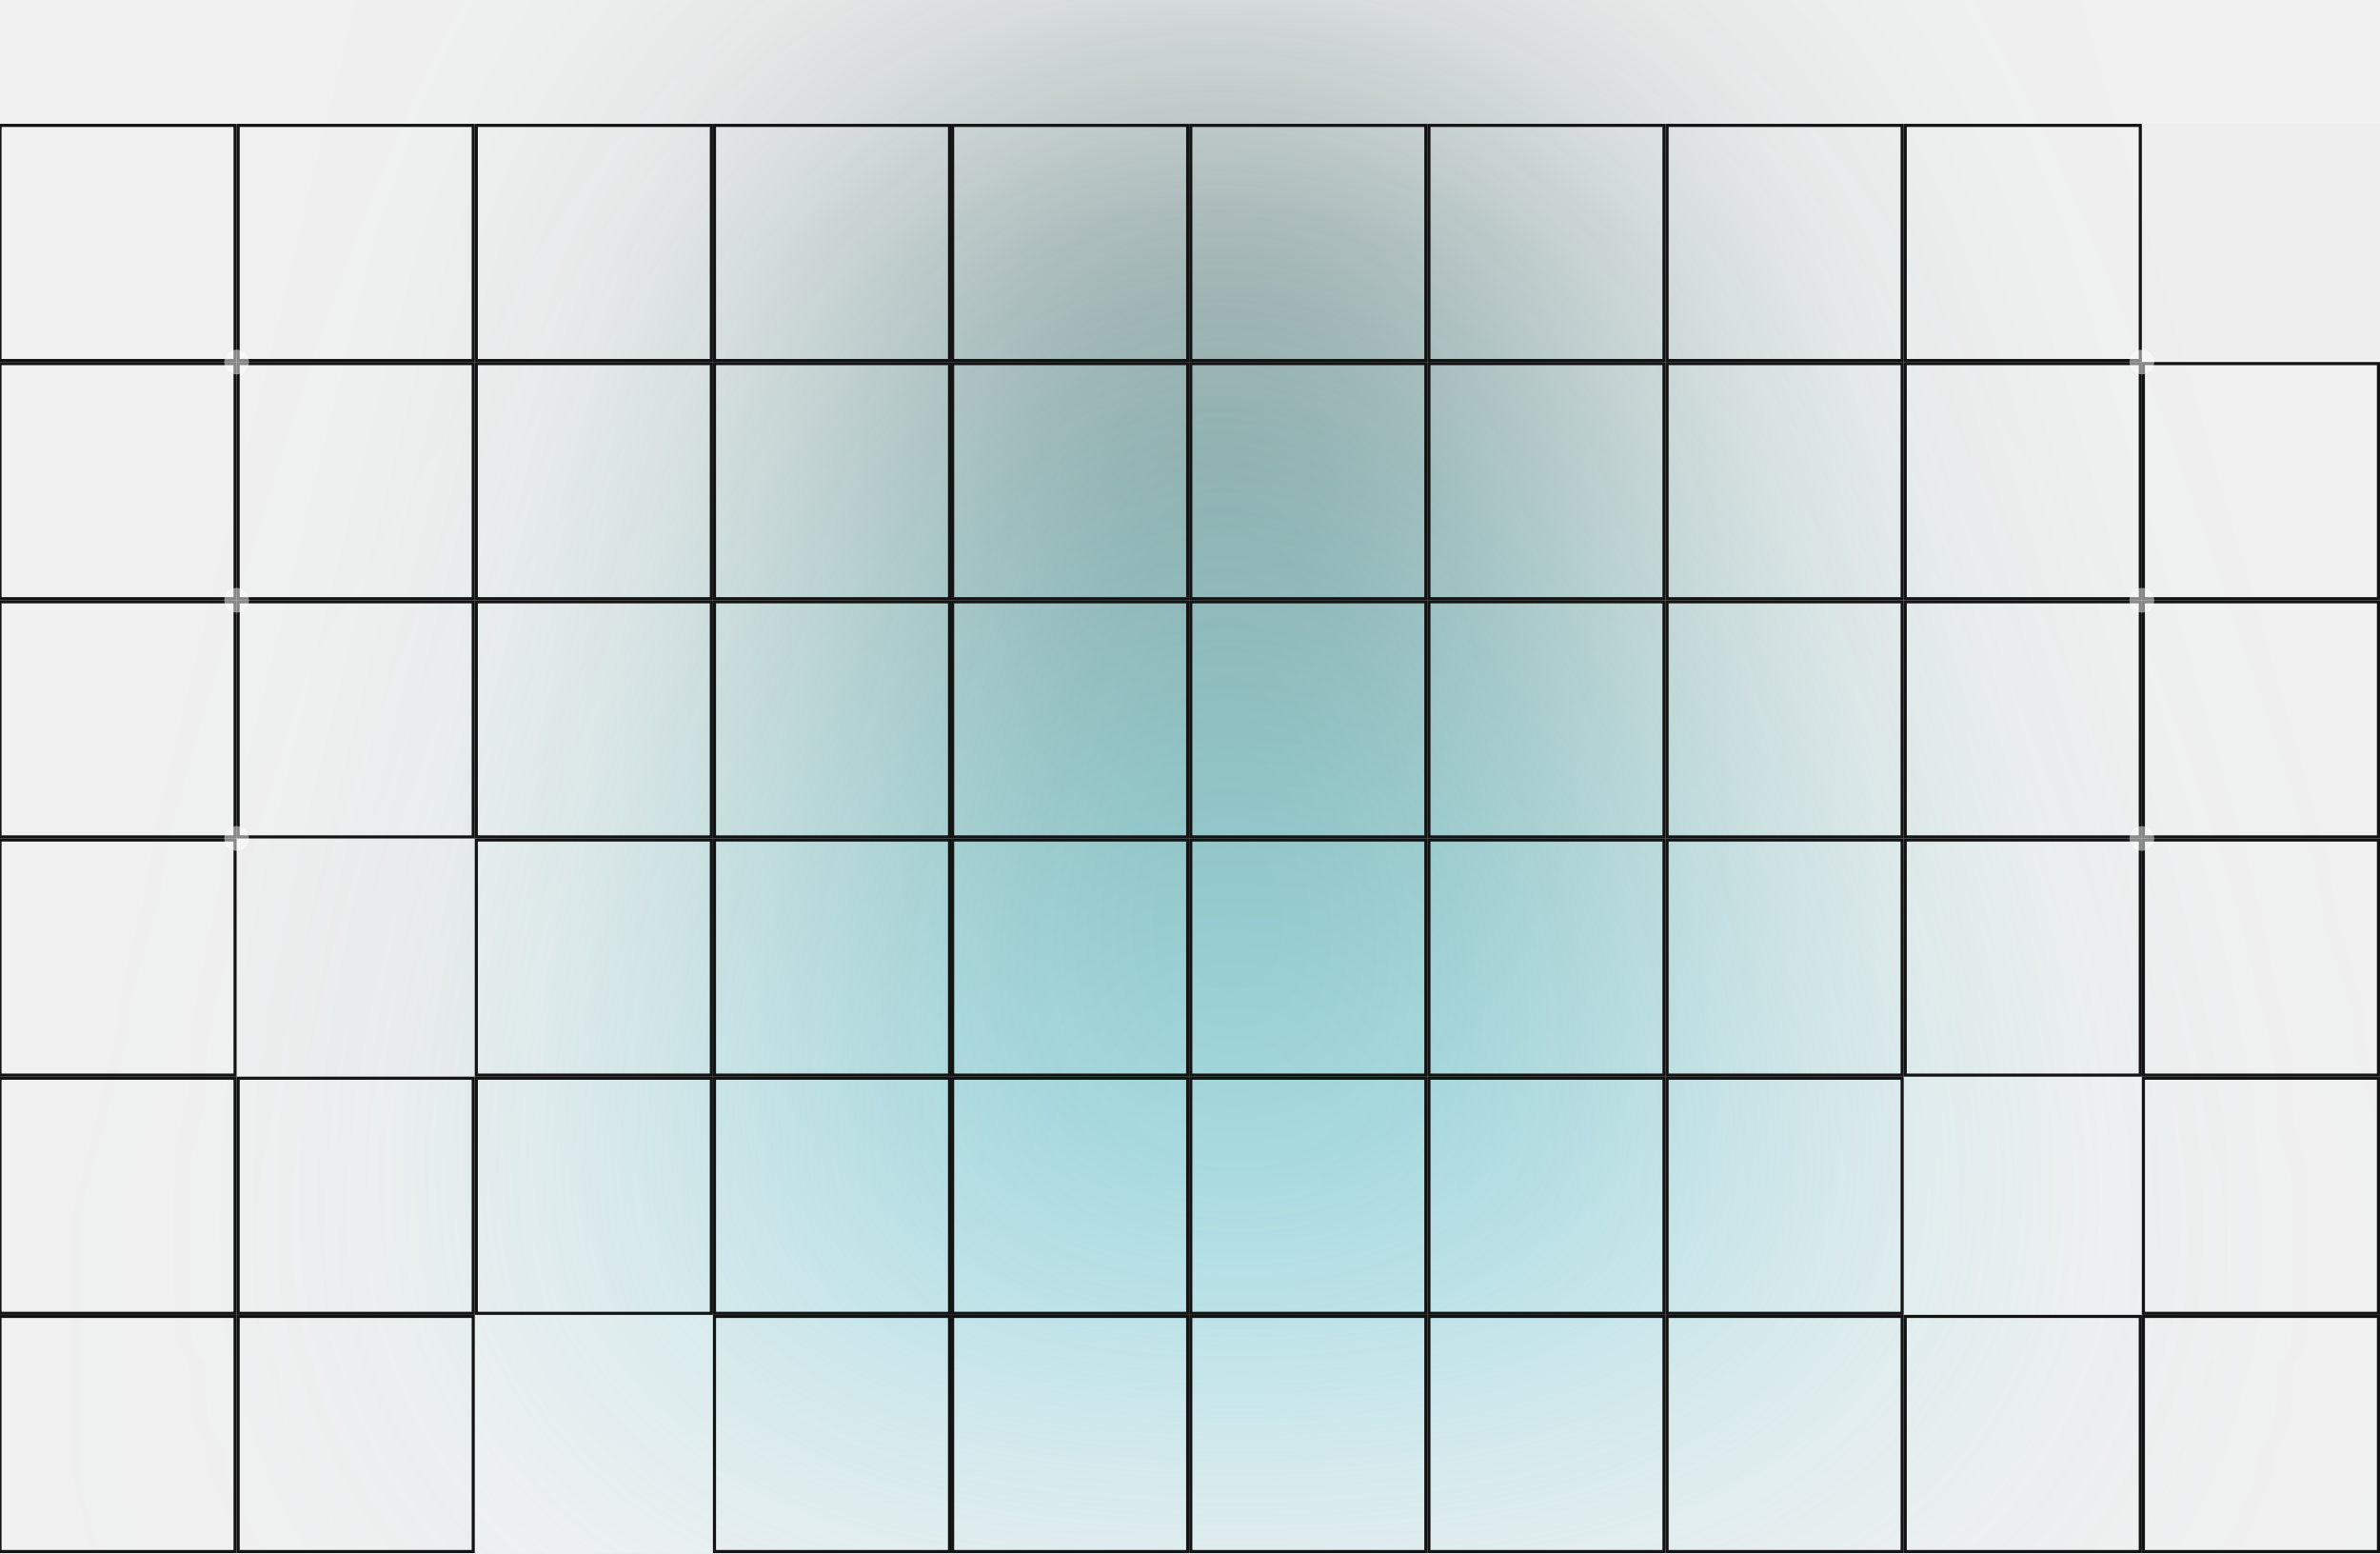
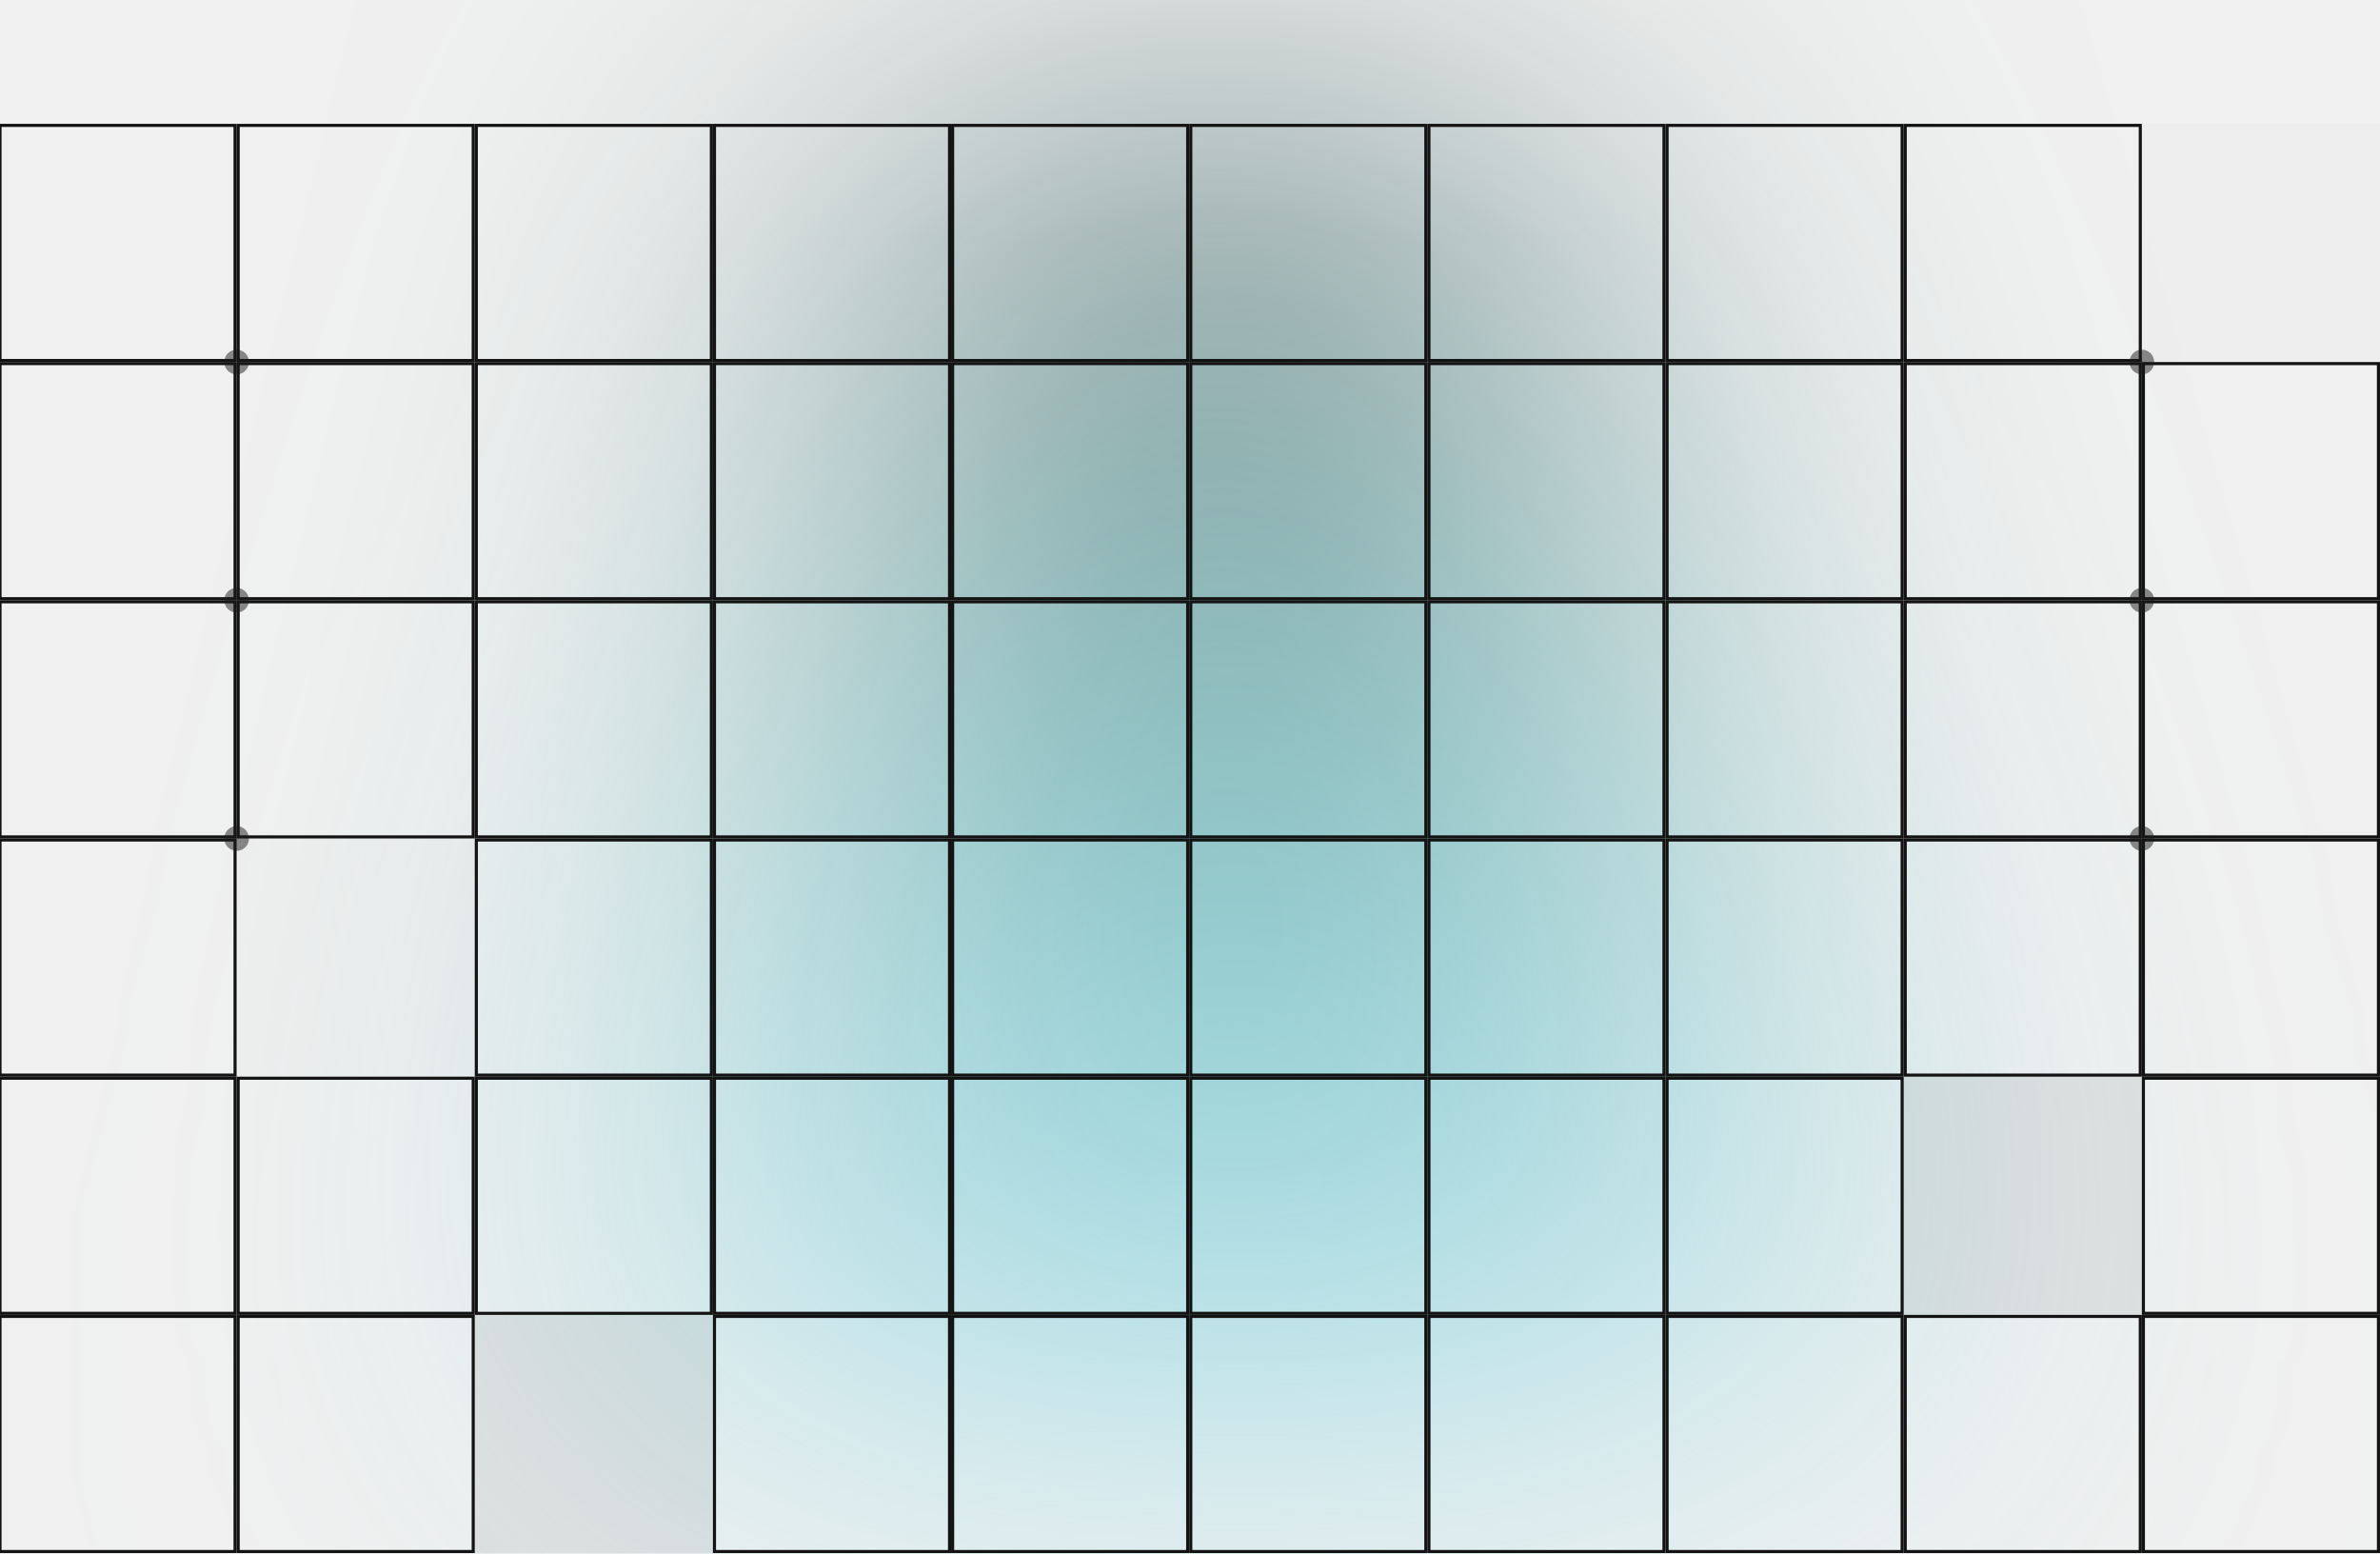
<svg xmlns="http://www.w3.org/2000/svg" viewBox="56.58 293 899.42 586.79" fill="none">
  <g opacity="0.5" filter="url(#filter0_f_4349_9)">
    <path d="M602.156 293H426.247L293 842.351H761.701L602.156 293Z" fill="url(#paint0_linear_4349_9)" />
  </g>
  <rect x="56.584" y="340.377" width="88.831" height="88.831" stroke="#131313" stroke-width="1.169" />
  <rect x="146.584" y="340.377" width="88.831" height="88.831" stroke="#131313" stroke-width="1.169" />
  <rect x="236.584" y="340.377" width="88.831" height="88.831" stroke="#131313" stroke-width="1.169" />
  <rect x="326.584" y="340.377" width="88.831" height="88.831" stroke="#131313" stroke-width="1.169" />
  <rect x="416.584" y="340.377" width="88.831" height="88.831" stroke="#131313" stroke-width="1.169" />
  <rect x="506.584" y="340.377" width="88.831" height="88.831" stroke="#131313" stroke-width="1.169" />
  <rect x="596.584" y="340.377" width="88.831" height="88.831" stroke="#131313" stroke-width="1.169" />
  <rect x="686.584" y="340.377" width="88.831" height="88.831" stroke="#131313" stroke-width="1.169" />
  <rect x="776.584" y="340.377" width="88.831" height="88.831" stroke="#131313" stroke-width="1.169" />
  <rect x="56.584" y="430.377" width="88.831" height="88.831" stroke="#131313" stroke-width="1.169" />
  <rect x="146.584" y="430.377" width="88.831" height="88.831" stroke="#131313" stroke-width="1.169" />
  <rect x="236.584" y="430.377" width="88.831" height="88.831" stroke="#131313" stroke-width="1.169" />
  <rect x="326.584" y="430.377" width="88.831" height="88.831" stroke="#131313" stroke-width="1.169" />
  <rect x="416.584" y="430.377" width="88.831" height="88.831" stroke="#131313" stroke-width="1.169" />
  <rect x="506.584" y="430.377" width="88.831" height="88.831" stroke="#131313" stroke-width="1.169" />
  <rect x="596.584" y="430.377" width="88.831" height="88.831" stroke="#131313" stroke-width="1.169" />
  <rect x="686.584" y="430.377" width="88.831" height="88.831" stroke="#131313" stroke-width="1.169" />
  <rect x="776.584" y="430.377" width="88.831" height="88.831" stroke="#131313" stroke-width="1.169" />
  <rect x="56.584" y="520.377" width="88.831" height="88.831" stroke="#131313" stroke-width="1.169" />
  <rect x="146.584" y="520.377" width="88.831" height="88.831" stroke="#131313" stroke-width="1.169" />
  <rect x="236.584" y="520.377" width="88.831" height="88.831" stroke="#131313" stroke-width="1.169" />
  <rect x="326.584" y="520.377" width="88.831" height="88.831" stroke="#131313" stroke-width="1.169" />
  <rect x="416.584" y="520.377" width="88.831" height="88.831" stroke="#131313" stroke-width="1.169" />
  <rect x="506.584" y="520.377" width="88.831" height="88.831" stroke="#131313" stroke-width="1.169" />
  <rect x="596.584" y="520.377" width="88.831" height="88.831" stroke="#131313" stroke-width="1.169" />
  <rect x="686.584" y="520.377" width="88.831" height="88.831" stroke="#131313" stroke-width="1.169" />
  <rect x="776.584" y="520.377" width="88.831" height="88.831" stroke="#131313" stroke-width="1.169" />
  <rect x="56.584" y="610.377" width="88.831" height="88.831" stroke="#131313" stroke-width="1.169" />
  <rect opacity="0.5" x="146" y="609.792" width="90" height="90" fill="#D9D9D9" fill-opacity="0.15" />
  <rect x="236.584" y="610.377" width="88.831" height="88.831" stroke="#131313" stroke-width="1.169" />
  <rect x="326.584" y="610.377" width="88.831" height="88.831" stroke="#131313" stroke-width="1.169" />
  <rect x="416.584" y="610.377" width="88.831" height="88.831" stroke="#131313" stroke-width="1.169" />
  <rect x="506.584" y="610.377" width="88.831" height="88.831" stroke="#131313" stroke-width="1.169" />
  <rect x="596.584" y="610.377" width="88.831" height="88.831" stroke="#131313" stroke-width="1.169" />
  <rect x="686.584" y="610.377" width="88.831" height="88.831" stroke="#131313" stroke-width="1.169" />
  <rect x="776.584" y="610.377" width="88.831" height="88.831" stroke="#131313" stroke-width="1.169" />
  <rect x="56.584" y="700.377" width="88.831" height="88.831" stroke="#131313" stroke-width="1.169" />
  <rect x="146.584" y="700.377" width="88.831" height="88.831" stroke="#131313" stroke-width="1.169" />
  <rect x="236.584" y="700.377" width="88.831" height="88.831" stroke="#131313" stroke-width="1.169" />
  <rect x="326.584" y="700.377" width="88.831" height="88.831" stroke="#131313" stroke-width="1.169" />
  <rect x="416.584" y="700.377" width="88.831" height="88.831" stroke="#131313" stroke-width="1.169" />
  <rect x="506.584" y="700.377" width="88.831" height="88.831" stroke="#131313" stroke-width="1.169" />
  <rect x="596.584" y="700.377" width="88.831" height="88.831" stroke="#131313" stroke-width="1.169" />
  <rect x="686.584" y="700.377" width="88.831" height="88.831" stroke="#131313" stroke-width="1.169" />
-   <rect opacity="0.5" x="776" y="699.792" width="90" height="90" fill="white" fill-opacity="0.15" />
+   <rect opacity="0.5" x="776" y="699.792" width="90" height="90" fill="#1A1A1A" fill-opacity="0.15" />
  <rect x="56.584" y="790.377" width="88.831" height="88.831" stroke="#131313" stroke-width="1.169" />
  <rect x="146.584" y="790.377" width="88.831" height="88.831" stroke="#131313" stroke-width="1.169" />
-   <rect opacity="0.5" x="236" y="789.792" width="90" height="90" fill="white" fill-opacity="0.15" />
+   <rect opacity="0.5" x="236" y="789.792" width="90" height="90" fill="#1A1A1A" fill-opacity="0.15" />
  <rect x="326.584" y="790.377" width="88.831" height="88.831" stroke="#131313" stroke-width="1.169" />
  <rect x="416.584" y="790.377" width="88.831" height="88.831" stroke="#131313" stroke-width="1.169" />
  <rect x="506.584" y="790.377" width="88.831" height="88.831" stroke="#131313" stroke-width="1.169" />
  <rect x="596.584" y="790.377" width="88.831" height="88.831" stroke="#131313" stroke-width="1.169" />
  <rect x="686.584" y="790.377" width="88.831" height="88.831" stroke="#131313" stroke-width="1.169" />
  <rect x="776.584" y="790.377" width="88.831" height="88.831" stroke="#131313" stroke-width="1.169" />
  <rect opacity="0.5" x="866" y="339.792" width="90" height="90" fill="#D9D9D9" fill-opacity="0.2" />
  <rect x="866.584" y="430.377" width="88.831" height="88.831" stroke="#131313" stroke-width="1.169" />
  <rect x="866.584" y="520.377" width="88.831" height="88.831" stroke="#131313" stroke-width="1.169" />
  <rect x="866.584" y="610.377" width="88.831" height="88.831" stroke="#131313" stroke-width="1.169" />
  <rect x="866.584" y="700.377" width="88.831" height="88.831" stroke="#131313" stroke-width="1.169" />
  <rect x="866.584" y="790.377" width="88.831" height="88.831" stroke="#131313" stroke-width="1.169" />
-   <circle cx="866" cy="429.792" r="4.675" fill="white" fill-opacity="0.49" />
-   <circle cx="866" cy="519.792" r="4.675" fill="white" fill-opacity="0.49" />
-   <circle cx="866" cy="609.792" r="4.675" fill="white" fill-opacity="0.49" />
-   <circle cx="146" cy="429.792" r="4.675" fill="white" fill-opacity="0.49" />
-   <circle cx="146" cy="519.792" r="4.675" fill="white" fill-opacity="0.49" />
-   <circle cx="146" cy="609.792" r="4.675" fill="white" fill-opacity="0.49" />
+   <circle cx="866" cy="429.792" r="4.675" fill="#1A1A1A" fill-opacity="0.49" />
+   <circle cx="866" cy="519.792" r="4.675" fill="#1A1A1A" fill-opacity="0.49" />
+   <circle cx="866" cy="609.792" r="4.675" fill="#1A1A1A" fill-opacity="0.49" />
+   <circle cx="146" cy="429.792" r="4.675" fill="#1A1A1A" fill-opacity="0.49" />
+   <circle cx="146" cy="519.792" r="4.675" fill="#1A1A1A" fill-opacity="0.49" />
+   <circle cx="146" cy="609.792" r="4.675" fill="#1A1A1A" fill-opacity="0.49" />
  <defs>
    <filter id="filter0_f_4349_9" x="0.792" y="0.792" width="1053.12" height="1133.77" filterUnits="userSpaceOnUse" color-interpolation-filters="sRGB">
      <feFlood flood-opacity="0" result="BackgroundImageFix" />
      <feBlend mode="normal" in="SourceGraphic" in2="BackgroundImageFix" result="shape" />
      <feGaussianBlur stdDeviation="146.104" result="effect1_foregroundBlur_4349_9" />
    </filter>
    <linearGradient id="paint0_linear_4349_9" x1="527.351" y1="842.351" x2="527.351" y2="293" gradientUnits="userSpaceOnUse">
      <stop stop-color="#7AE8FF" />
      <stop offset="0.51" stop-color="#108888" />
      <stop offset="1" />
    </linearGradient>
  </defs>
</svg>
